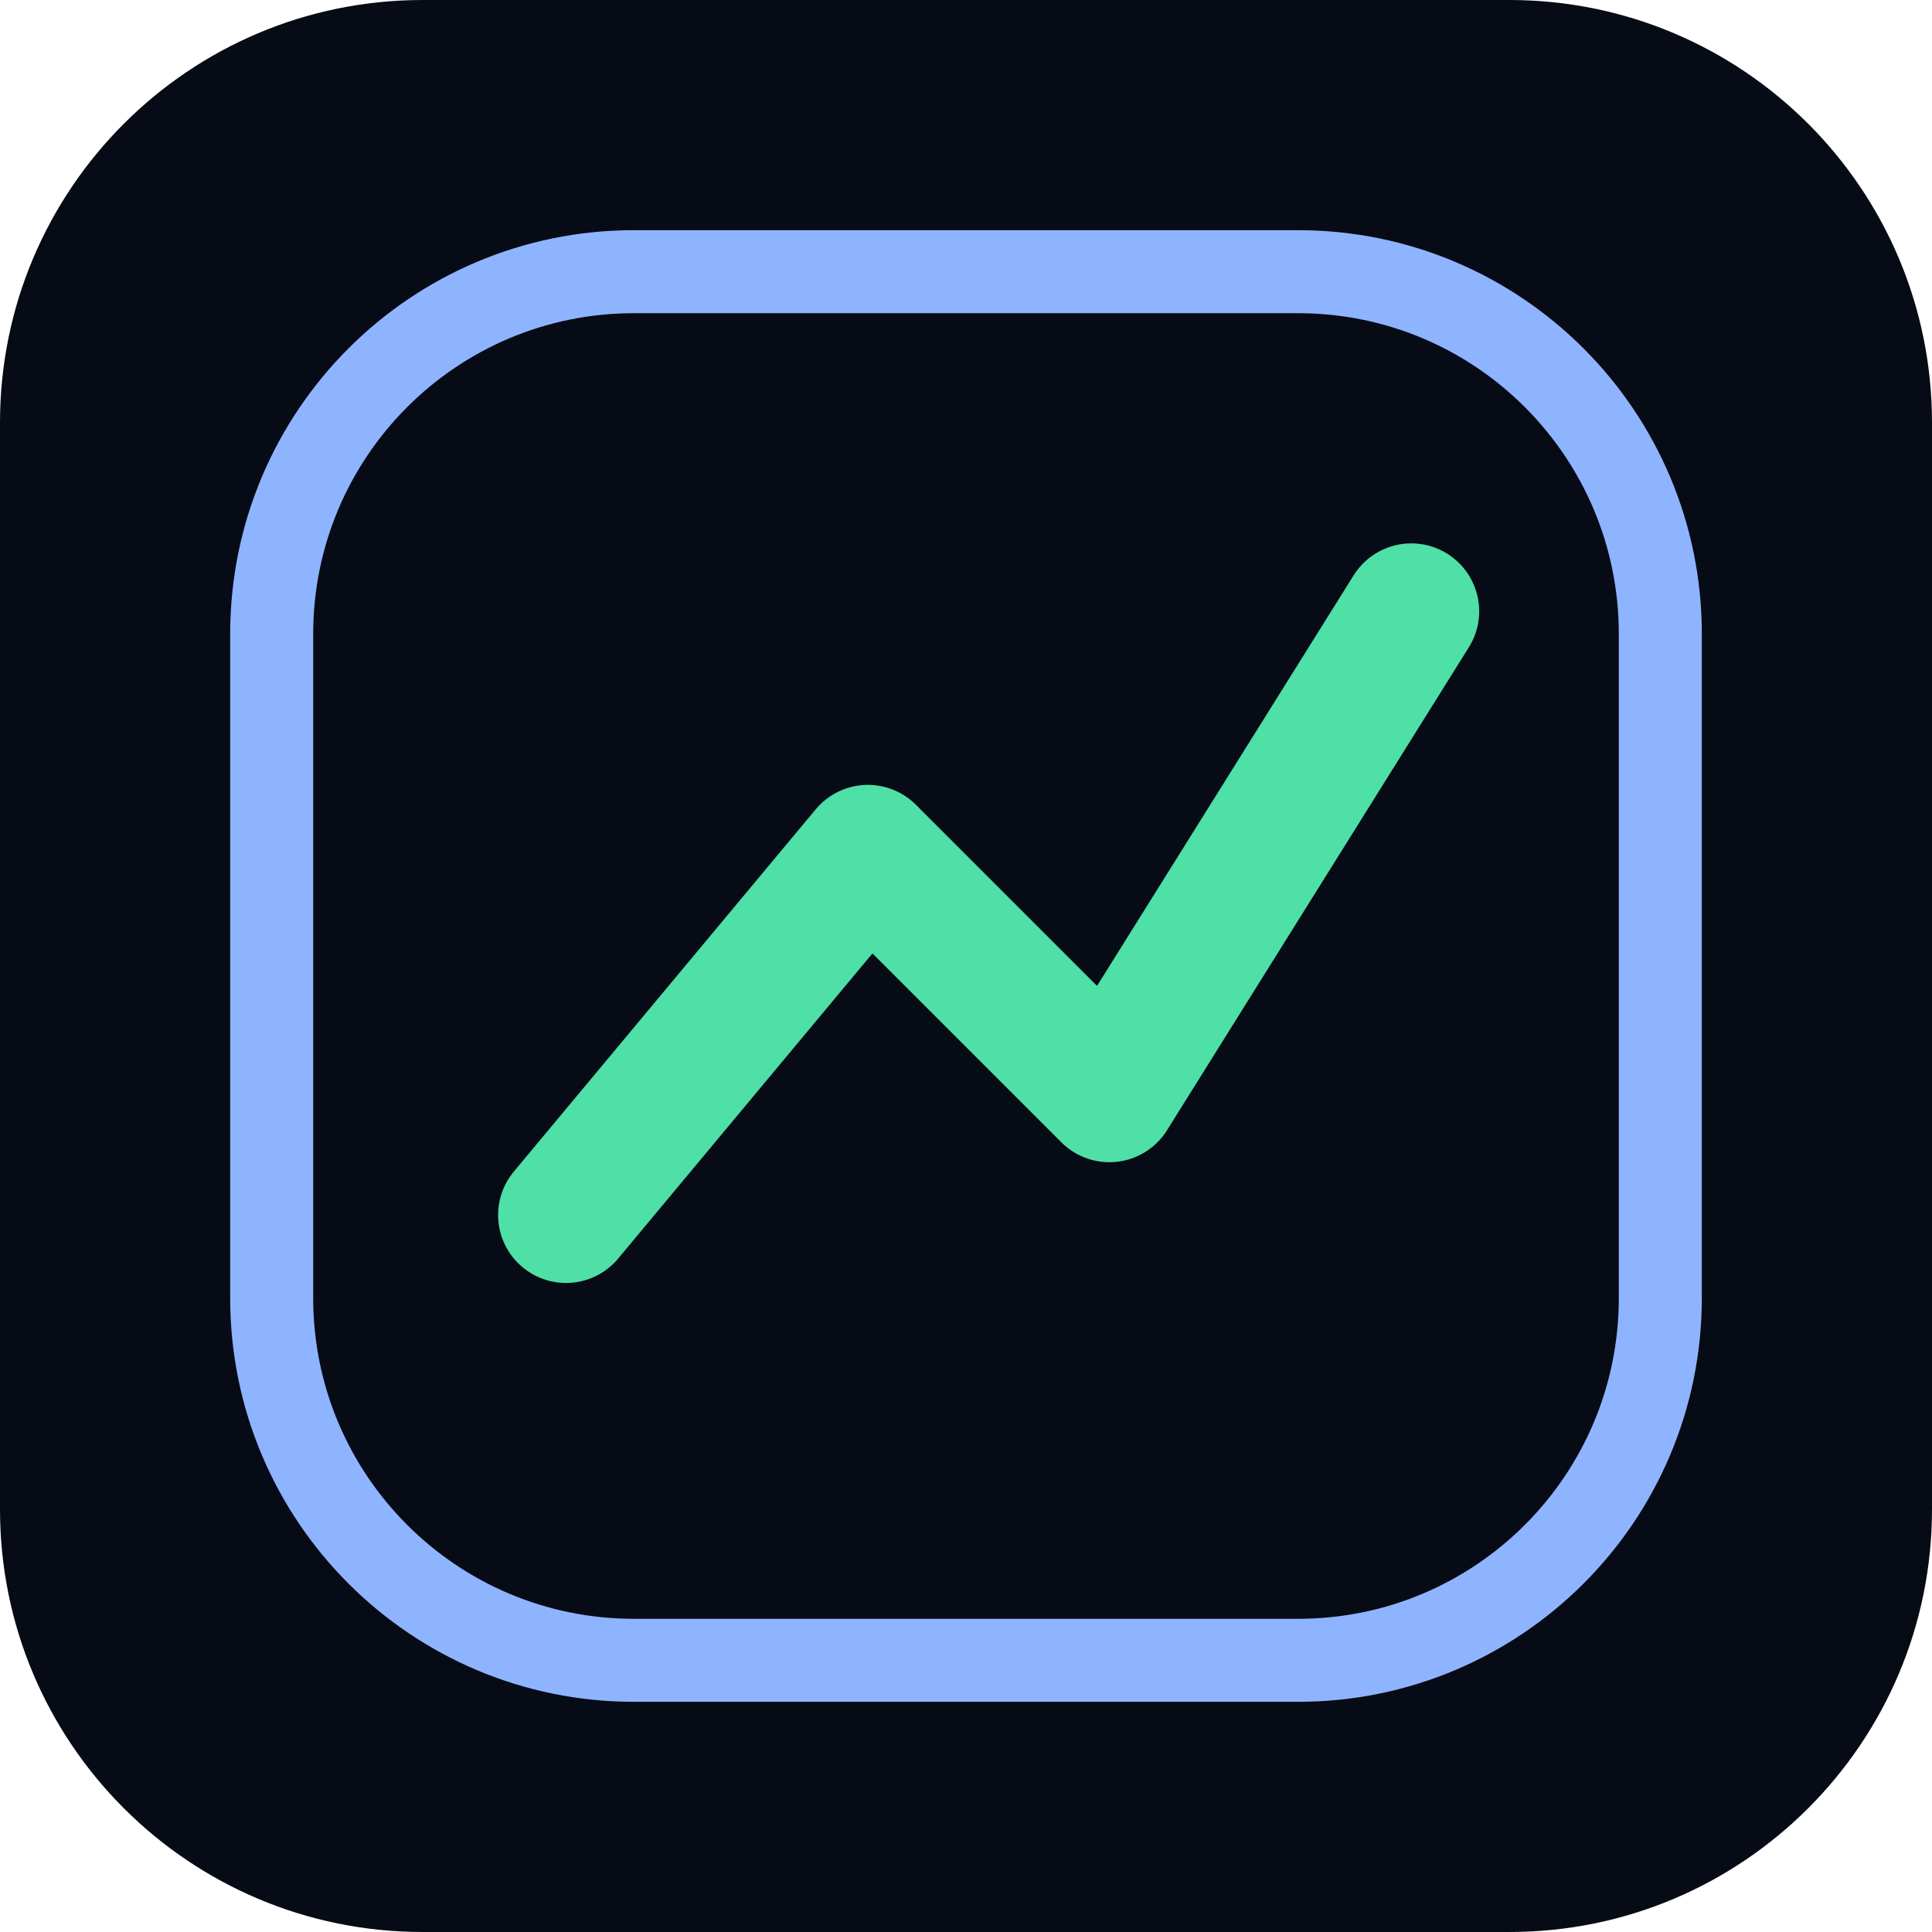
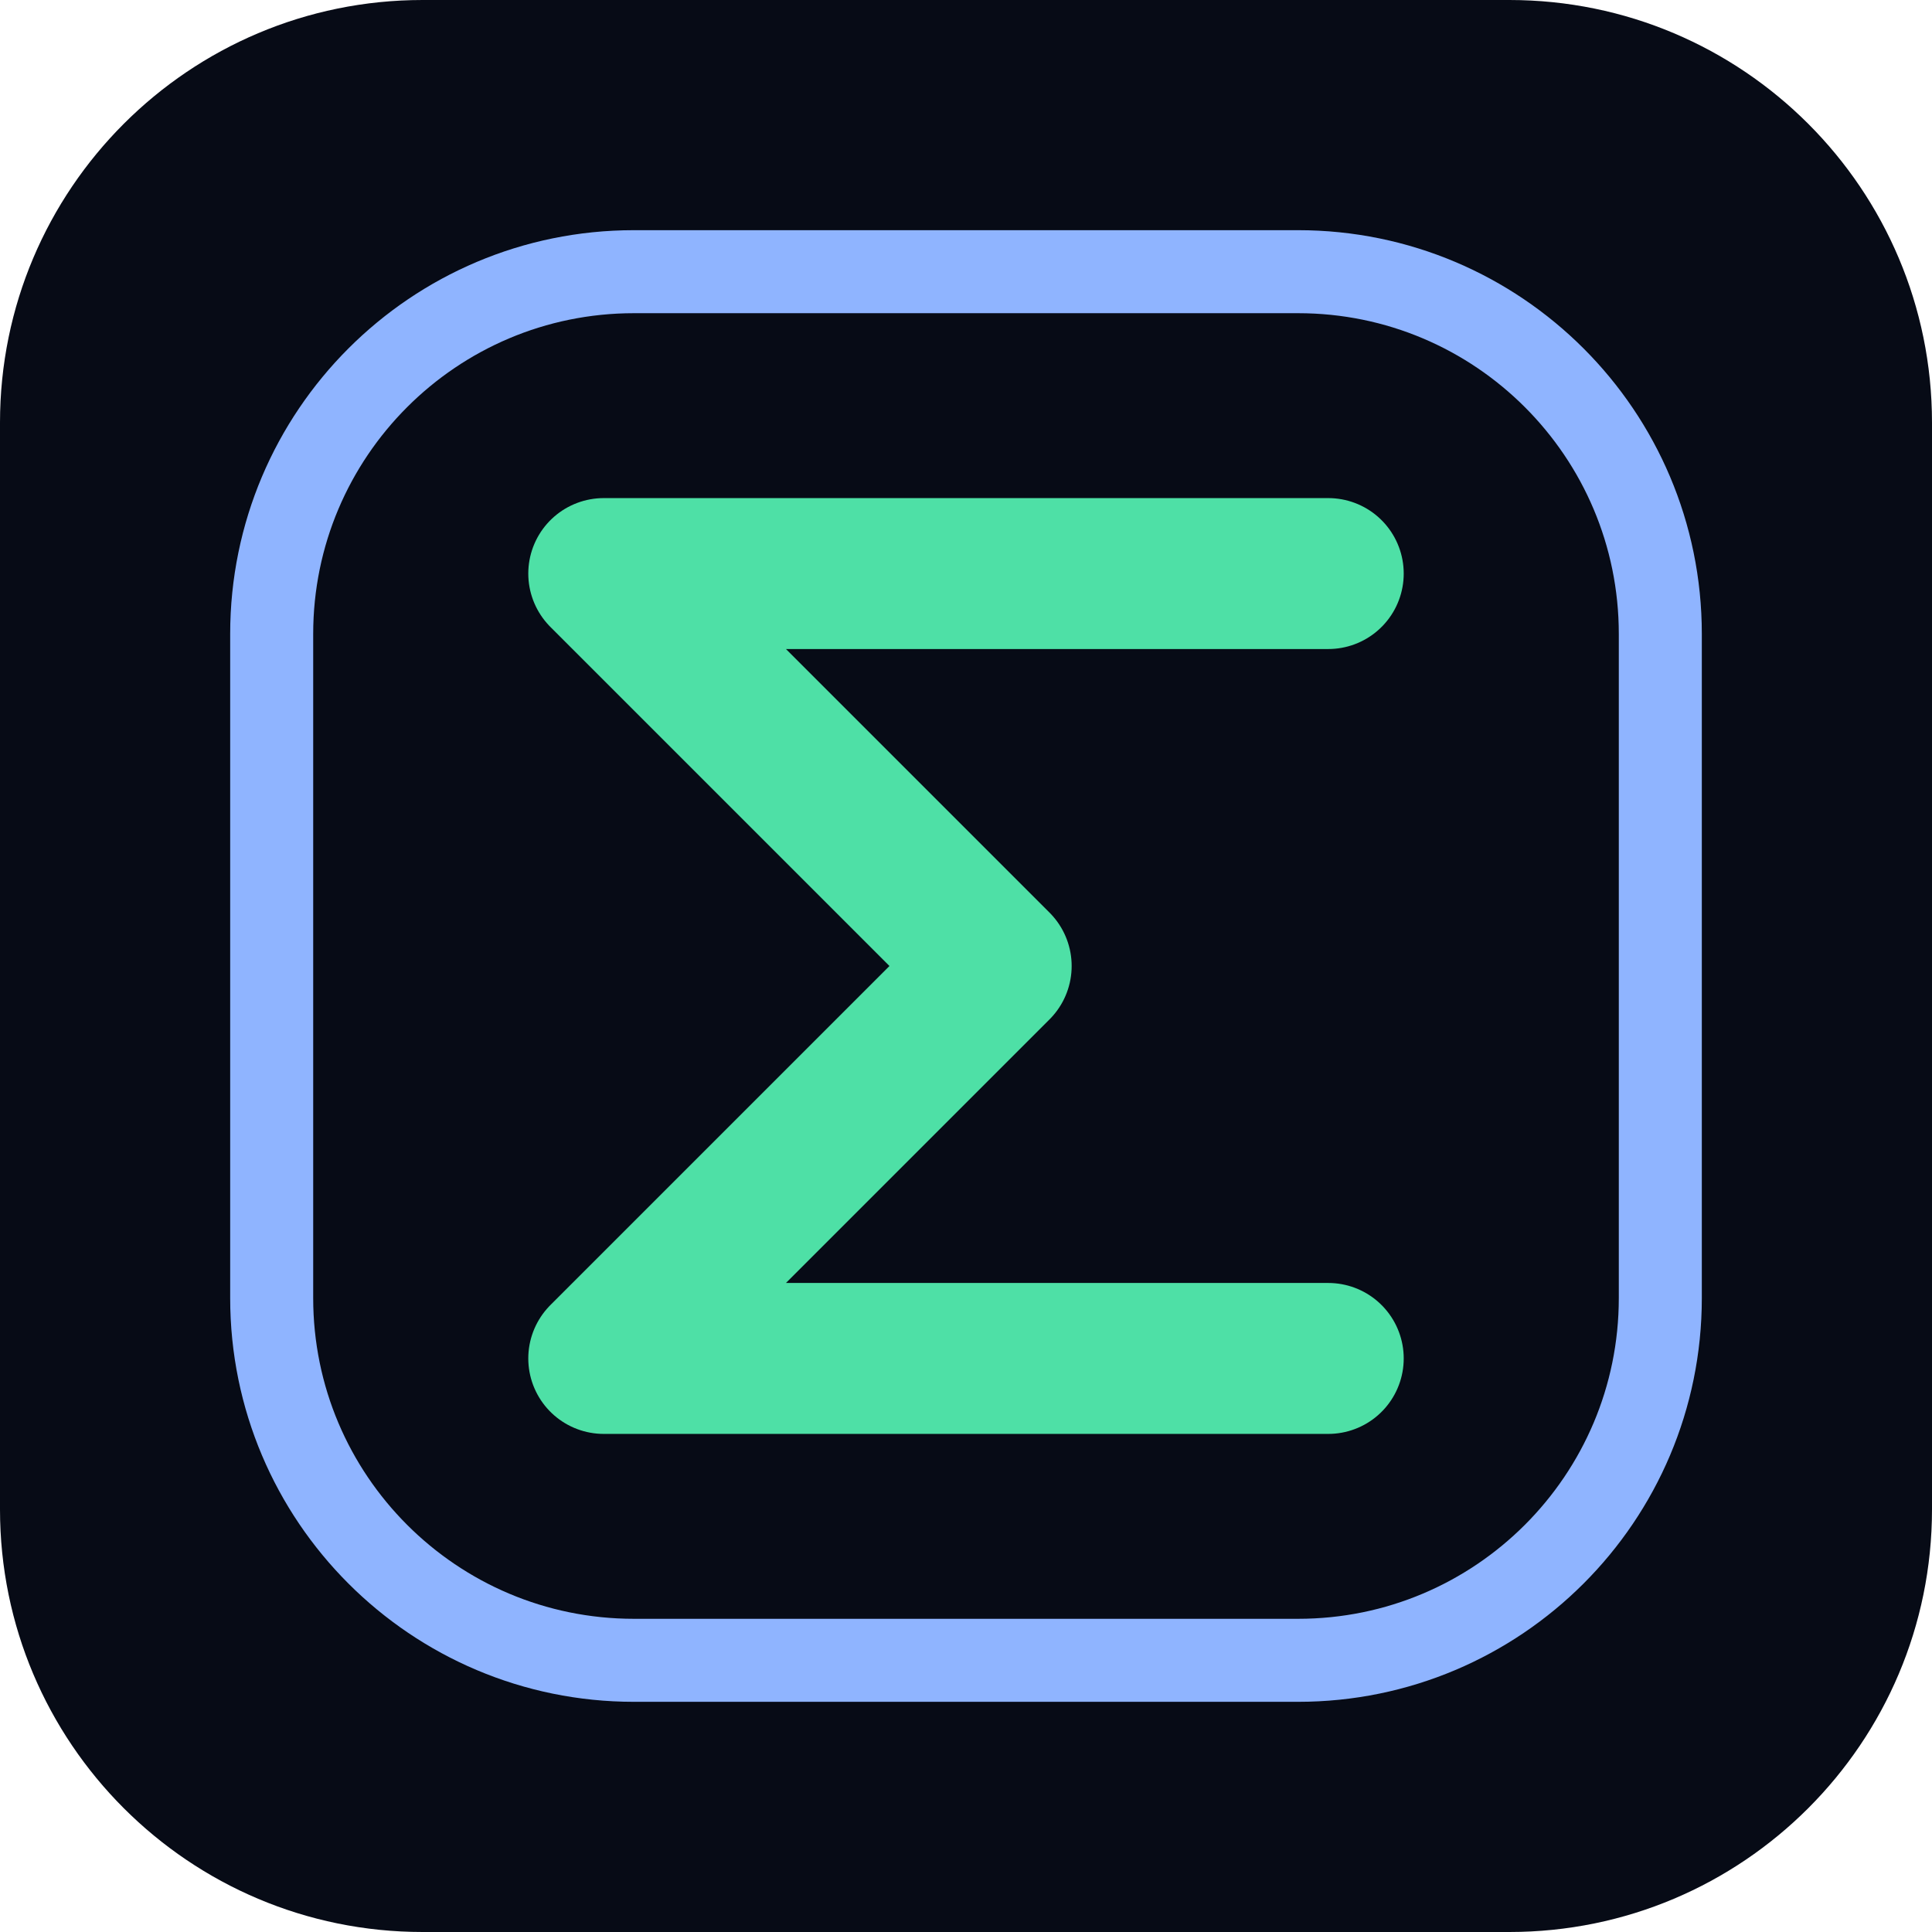
<svg xmlns="http://www.w3.org/2000/svg" viewBox="0 0 512 512">
  <rect width="512" height="512" rx="112" fill="#070b16" />
  <rect x="72" y="72" width="368" height="368" rx="96" fill="none" stroke="#8fb4ff" stroke-width="22" />
-   <path d="M150 322l80-96 64 64 80-128" fill="none" stroke="#4ee0a6" stroke-width="36" stroke-linecap="round" stroke-linejoin="round" />
+   <path d="M352 152H160l104 104-104 104h192" fill="none" stroke="#4ee0a6" stroke-width="40" stroke-linecap="round" stroke-linejoin="round" />
</svg>
